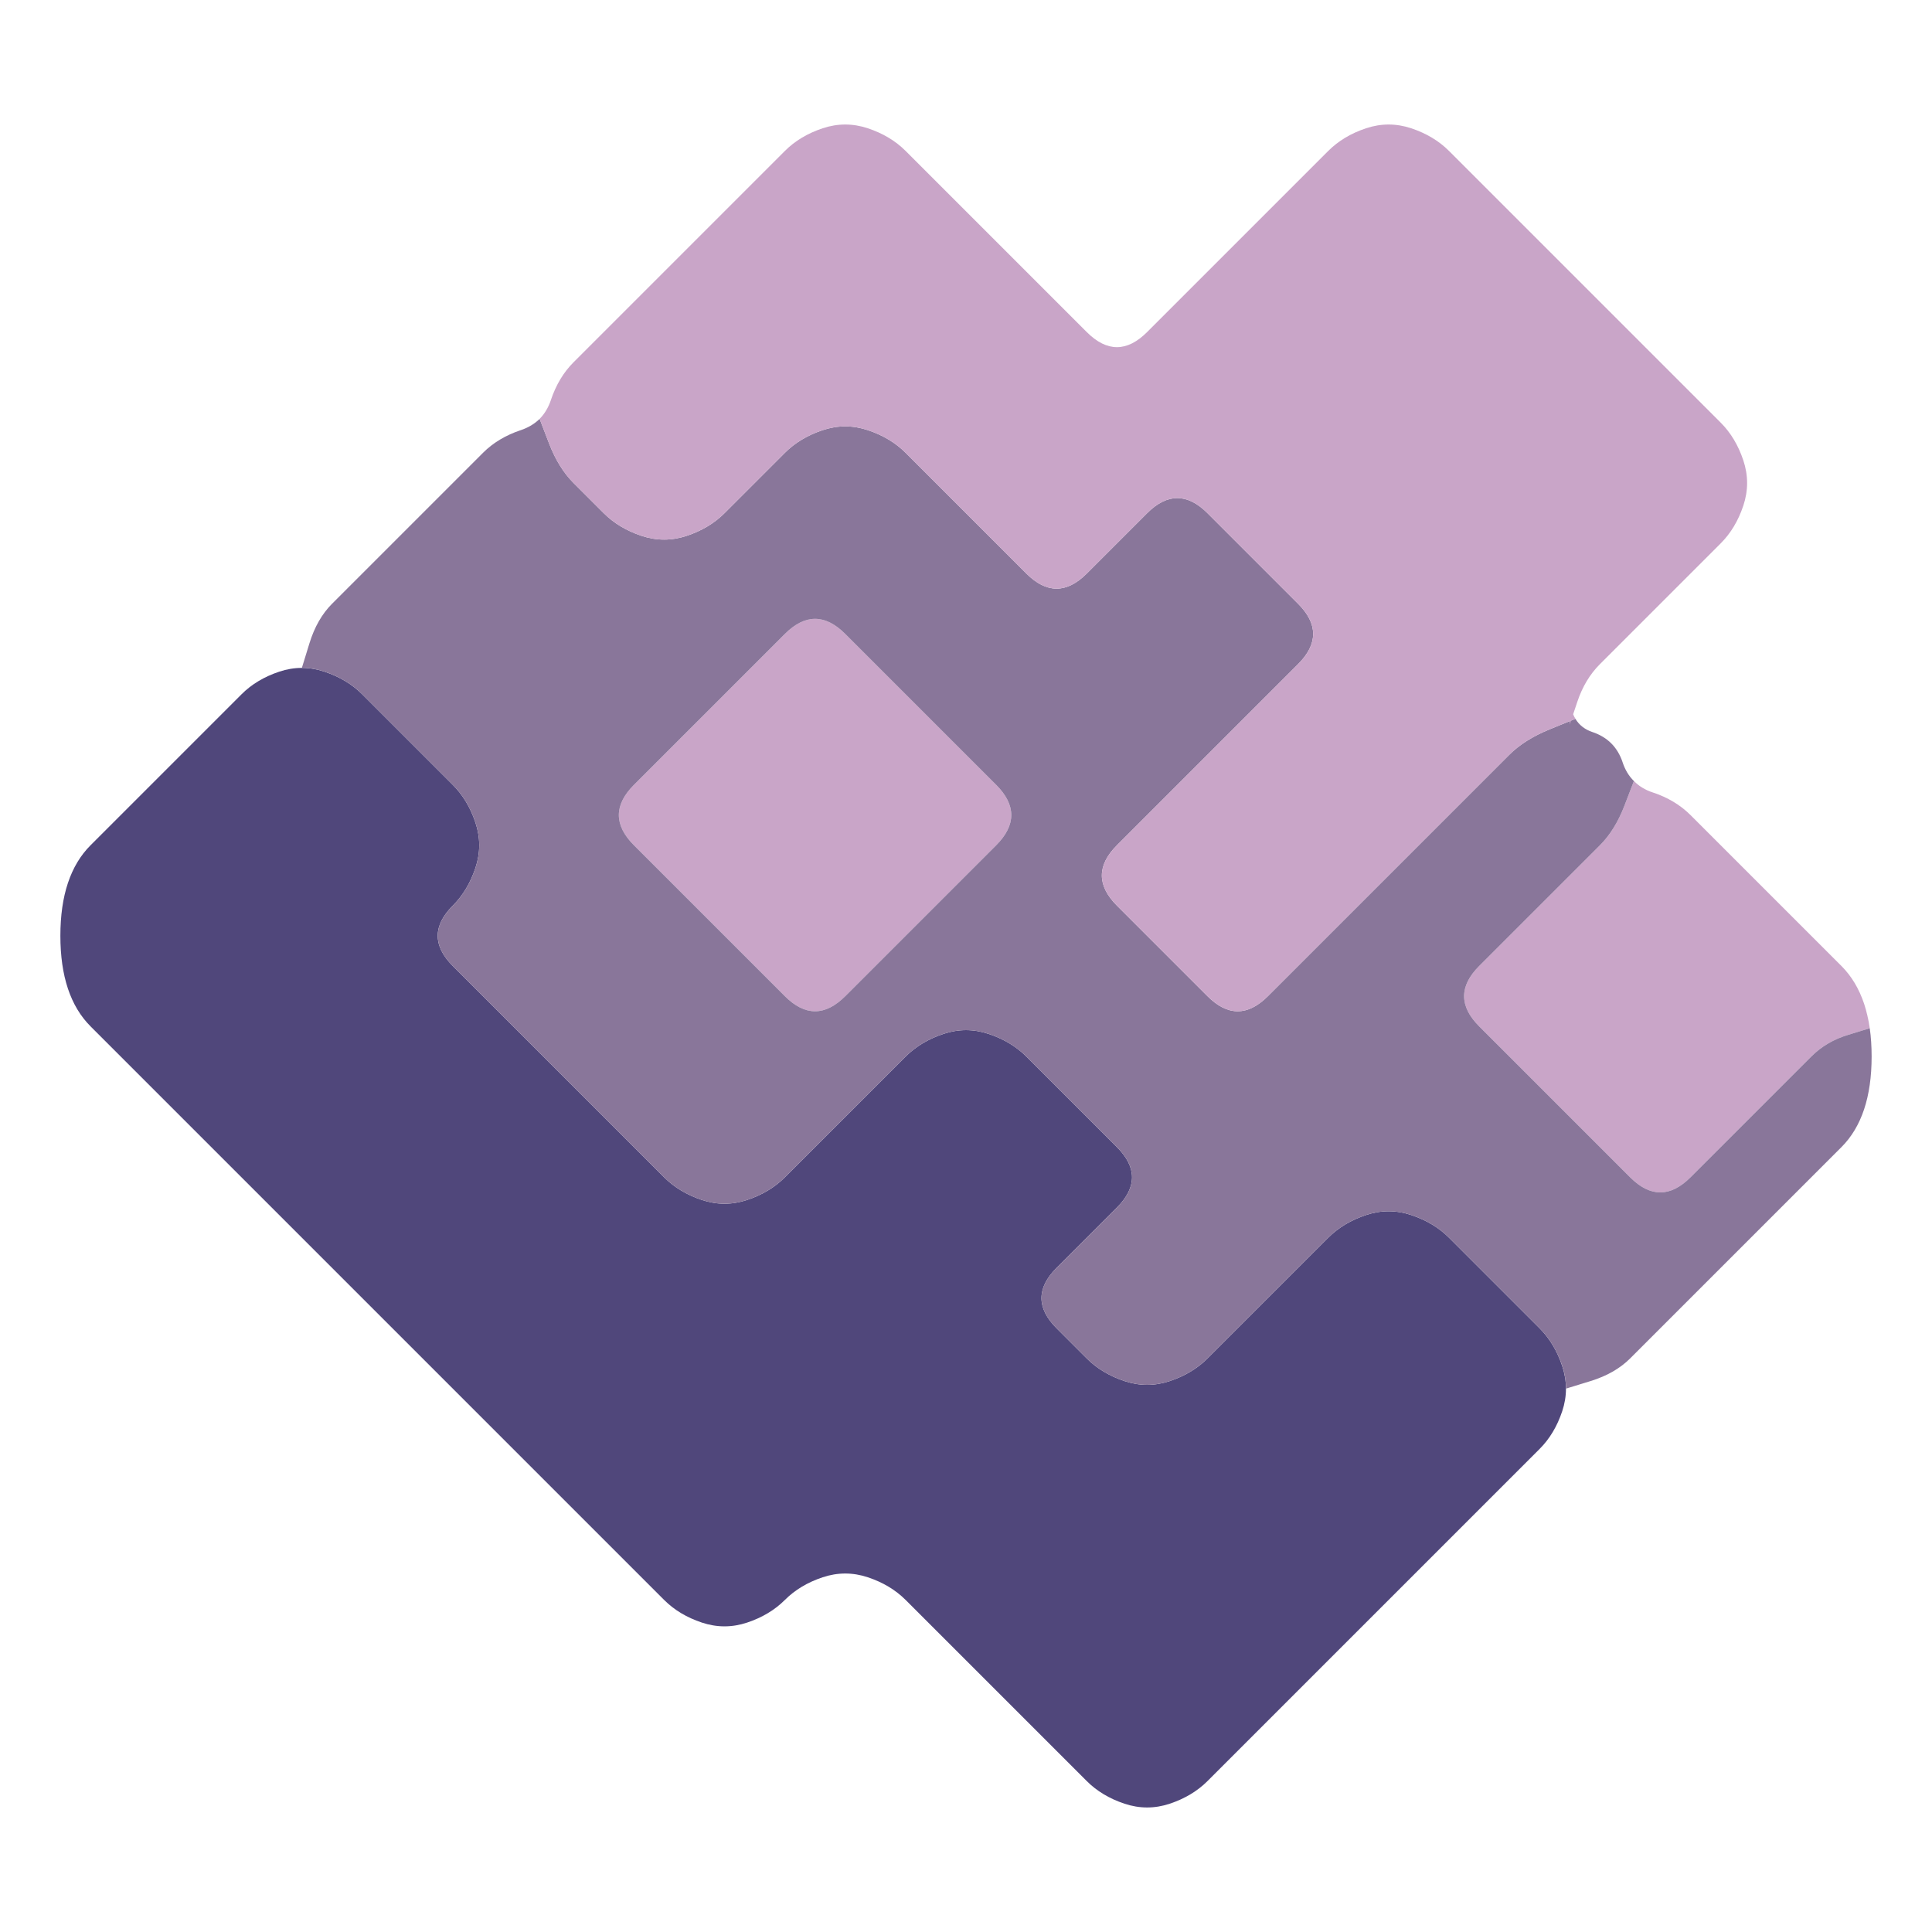
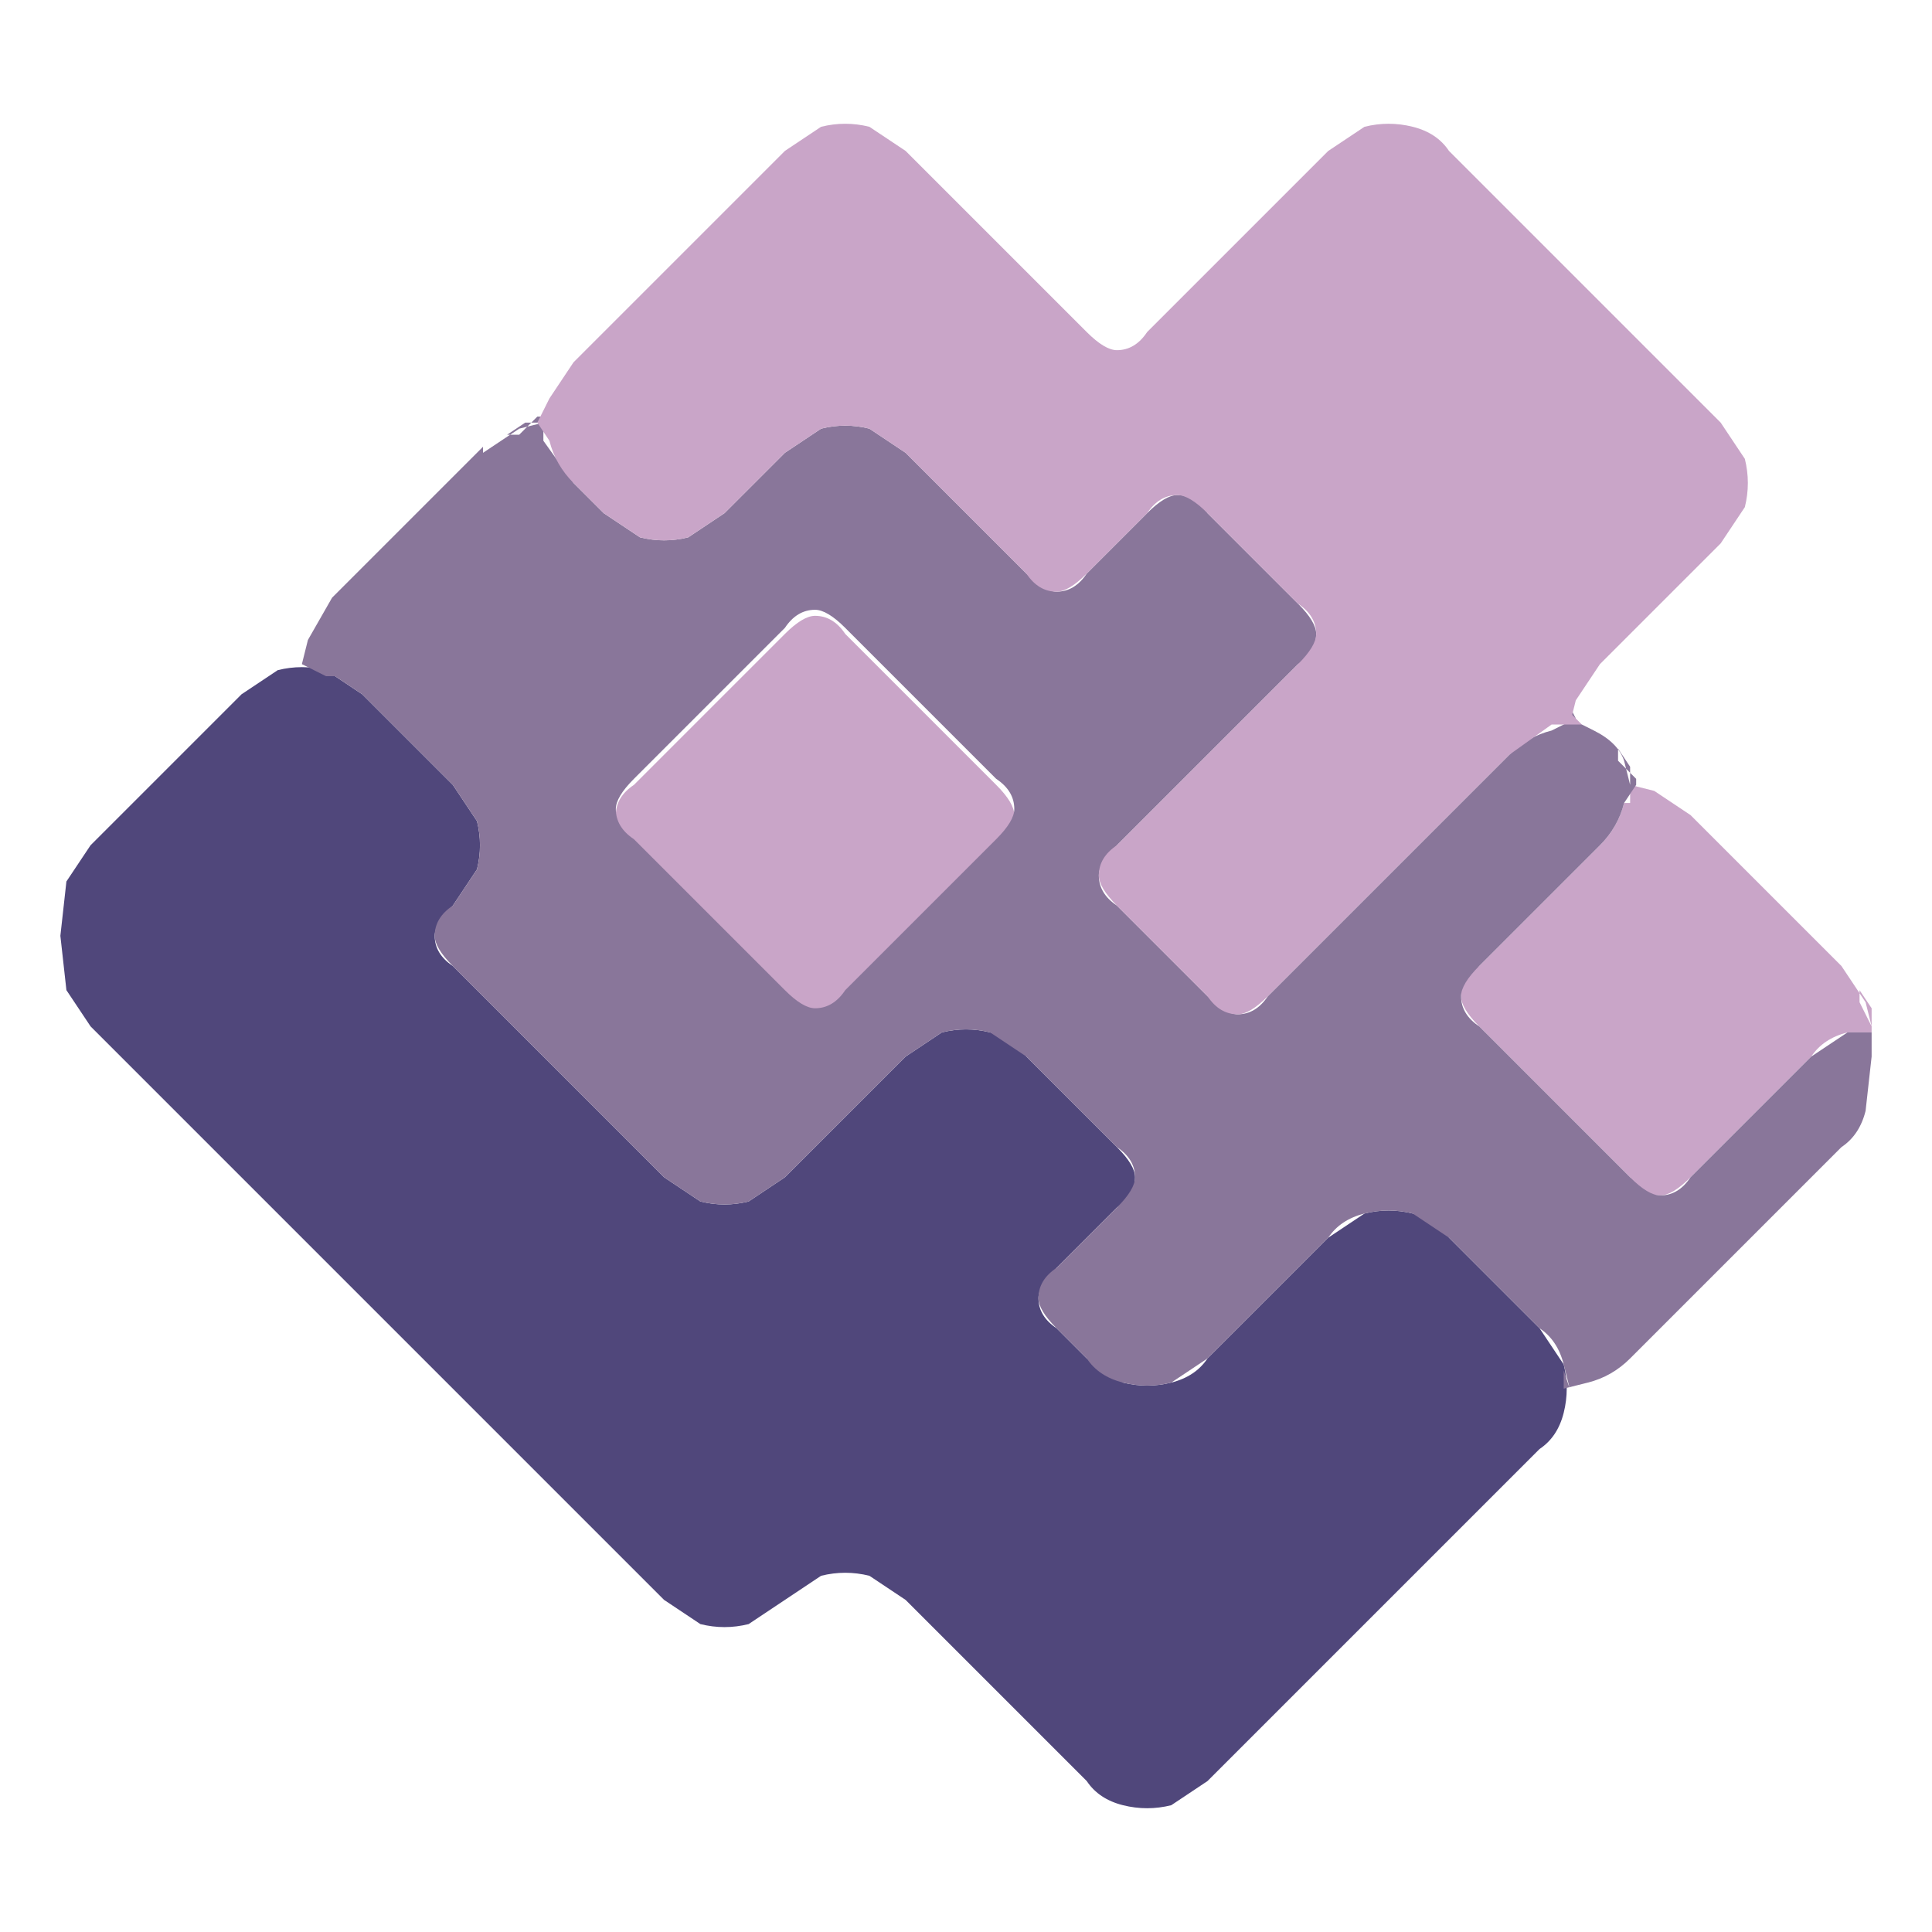
- <svg xmlns="http://www.w3.org/2000/svg" version="1.1" id="svg10459" width="32" height="32" viewBox="0 0 32 32">
-   <defs id="defs10463" />
-   <g id="g10465">
-     <g id="g10511">
-       <path style="fill:#c9a5c8;fill-opacity:1" d="M 26.906,13.344 27.062,12.938 27,12.875 l -0.062,-0.062 0.125,0.125 q 0.125,0.125 0.312,0.188 L 27.562,13.188 27.281,13.094 27,13 27.375,13.125 Q 27.75,13.25 28,13.5 q 0.25,0.25 0.5,0.5 0.25,0.25 0.5,0.5 0.25,0.25 0.5,0.5 0.25,0.25 0.5,0.5 0.25,0.25 0.5,0.5 0.25,0.25 0.375,0.625 L 31,17 30.906,16.719 30.812,16.438 30.875,16.625 q 0.062,0.188 0.094,0.406 L 31,17.25 30.984,17.141 30.969,17.031 30.609,17.141 Q 30.25,17.25 30,17.5 29.75,17.75 29.5,18 29.25,18.25 29,18.5 28.75,18.75 28.5,19 28.25,19.25 28,19.5 27.75,19.75 27.5,19.75 27.25,19.75 27,19.5 26.75,19.25 26.5,19 26.25,18.75 26,18.5 25.75,18.25 25.5,18 25.25,17.75 25,17.5 24.75,17.25 24.5,17 q -0.25,-0.25 -0.25,-0.5 0,-0.25 0.25,-0.5 0.25,-0.25 0.5,-0.5 0.25,-0.25 0.5,-0.5 0.25,-0.25 0.5,-0.5 0.25,-0.25 0.5,-0.5 0.25,-0.25 0.406,-0.656" id="path10523" />
-       <path style="fill:#50477b;fill-opacity:1" d="M 4,11.5 Q 4.25,11.25 4.625,11.125 5,11 5.375,11.125 5.75,11.25 6,11.5 6.25,11.75 6.5,12 6.75,12.25 7,12.5 7.25,12.75 7.5,13 7.75,13.25 7.875,13.625 8,14 7.875,14.375 7.75,14.75 7.5,15 q -0.25,0.25 -0.25,0.5 0,0.25 0.25,0.5 0.25,0.25 0.5,0.5 0.25,0.25 0.5,0.5 0.25,0.25 0.5,0.5 0.25,0.25 0.5,0.5 0.25,0.25 0.5,0.5 0.25,0.25 0.5,0.5 0.25,0.25 0.5,0.5 0.25,0.25 0.625,0.375 0.375,0.125 0.75,0 Q 12.75,19.75 13,19.5 13.25,19.25 13.5,19 13.75,18.75 14,18.5 14.25,18.25 14.5,18 14.75,17.75 15,17.5 15.25,17.25 15.625,17.125 16,17 16.375,17.125 16.75,17.25 17,17.5 q 0.25,0.25 0.5,0.5 0.25,0.25 0.5,0.5 0.25,0.25 0.5,0.5 0.25,0.25 0.25,0.5 0,0.25 -0.25,0.5 -0.25,0.25 -0.5,0.5 -0.25,0.25 -0.5,0.5 -0.25,0.25 -0.25,0.5 0,0.25 0.25,0.5 0.25,0.25 0.5,0.5 0.25,0.25 0.625,0.375 0.375,0.125 0.75,0 Q 19.75,22.75 20,22.5 20.25,22.25 20.5,22 20.75,21.75 21,21.5 21.25,21.25 21.5,21 21.75,20.75 22,20.5 22.25,20.25 22.625,20.125 23,20 23.375,20.125 23.75,20.25 24,20.5 q 0.25,0.25 0.5,0.5 0.25,0.25 0.5,0.5 0.25,0.25 0.5,0.5 0.25,0.25 0.375,0.625 0.125,0.375 0,0.75 Q 25.75,23.75 25.5,24 25.25,24.25 25,24.5 24.75,24.75 24.5,25 24.25,25.25 24,25.5 23.75,25.75 23.5,26 23.25,26.25 23,26.5 22.75,26.75 22.5,27 22.25,27.25 22,27.5 21.75,27.75 21.5,28 21.25,28.25 21,28.5 20.75,28.75 20.5,29 20.25,29.25 20,29.5 19.75,29.75 19.375,29.875 19,30 18.625,29.875 18.25,29.75 18,29.5 17.75,29.25 17.5,29 17.25,28.75 17,28.5 16.75,28.25 16.5,28 16.25,27.75 16,27.5 15.75,27.25 15.5,27 15.25,26.75 15,26.5 14.75,26.25 14.375,26.125 14,26 13.625,26.125 13.25,26.25 13,26.5 12.75,26.75 12.375,26.875 12,27 11.625,26.875 11.25,26.75 11,26.5 10.75,26.25 10.5,26 10.25,25.75 10,25.5 9.75,25.25 9.5,25 9.25,24.75 9,24.5 8.75,24.25 8.5,24 8.25,23.75 8,23.5 7.75,23.25 7.5,23 7.25,22.75 7,22.5 6.75,22.25 6.5,22 6.25,21.75 6,21.5 5.75,21.25 5.5,21 5.25,20.75 5,20.5 4.75,20.25 4.5,20 4.25,19.75 4,19.5 3.75,19.25 3.5,19 3.25,18.75 3,18.5 2.75,18.25 2.5,18 2.25,17.75 2,17.5 1.75,17.25 1.5,17 1.25,16.75 1.125,16.375 1,16 1,15.5 1,15 1.125,14.625 1.25,14.25 1.5,14 1.75,13.75 2,13.5 2.25,13.25 2.5,13 2.75,12.75 3,12.5 3.25,12.25 3.5,12 3.75,11.75 4,11.5" id="path10521" />
-       <path style="fill:#c9a5c8;fill-opacity:1" d="m 13,10.5 q 0.25,-0.25 0.5,-0.25 0.25,0 0.5,0.25 0.25,0.25 0.5,0.5 0.25,0.25 0.5,0.5 0.25,0.25 0.5,0.5 0.25,0.25 0.5,0.5 0.25,0.25 0.5,0.5 0.25,0.25 0.25,0.5 0,0.25 -0.25,0.5 -0.25,0.25 -0.5,0.5 -0.25,0.25 -0.5,0.5 -0.25,0.25 -0.5,0.5 -0.25,0.25 -0.5,0.5 -0.25,0.25 -0.5,0.5 -0.25,0.25 -0.5,0.25 -0.25,0 -0.5,-0.25 Q 12.75,16.25 12.5,16 12.25,15.75 12,15.5 11.75,15.25 11.5,15 11.25,14.75 11,14.5 10.75,14.25 10.5,14 q -0.25,-0.25 -0.25,-0.5 0,-0.25 0.25,-0.5 0.25,-0.25 0.5,-0.5 0.25,-0.25 0.5,-0.5 0.25,-0.25 0.5,-0.5 0.25,-0.25 0.5,-0.5 0.25,-0.25 0.5,-0.5" id="path10519" />
-       <path style="fill:#89769a;fill-opacity:1" d="M 8,7.5 Q 8.25,7.25 8.625,7.125 L 9,7 8.719,7.094 8.438,7.188 8.625,7.125 Q 8.812,7.062 8.938,6.938 L 9.062,6.812 9,6.875 8.938,6.938 9.094,7.344 Q 9.25,7.75 9.5,8 9.75,8.25 10,8.5 10.25,8.75 10.625,8.875 11,9 11.375,8.875 11.75,8.75 12,8.5 12.25,8.25 12.5,8 12.75,7.75 13,7.5 13.25,7.25 13.625,7.125 14,7 14.375,7.125 14.75,7.25 15,7.5 15.25,7.75 15.5,8 15.75,8.25 16,8.5 16.25,8.75 16.5,9 16.75,9.25 17,9.5 17.25,9.75 17.5,9.75 17.75,9.75 18,9.5 18.25,9.25 18.5,9 18.75,8.75 19,8.5 q 0.25,-0.25 0.5,-0.25 0.25,0 0.5,0.25 0.25,0.25 0.5,0.5 0.25,0.25 0.5,0.5 0.25,0.25 0.5,0.5 0.25,0.25 0.25,0.5 0,0.25 -0.25,0.5 -0.25,0.25 -0.5,0.5 -0.25,0.25 -0.5,0.5 -0.25,0.25 -0.5,0.5 -0.25,0.25 -0.5,0.5 -0.25,0.25 -0.5,0.5 -0.25,0.25 -0.5,0.5 -0.25,0.25 -0.25,0.5 0,0.25 0.25,0.5 0.25,0.25 0.5,0.5 0.25,0.25 0.5,0.5 0.25,0.25 0.5,0.5 0.25,0.25 0.5,0.25 0.25,0 0.5,-0.25 0.25,-0.25 0.5,-0.5 0.25,-0.25 0.5,-0.5 0.25,-0.25 0.5,-0.5 0.25,-0.25 0.5,-0.5 0.25,-0.25 0.5,-0.5 0.25,-0.25 0.5,-0.5 0.25,-0.25 0.5,-0.5 0.25,-0.25 0.5,-0.5 0.25,-0.25 0.672,-0.422 L 26.094,11.906 26.047,11.828 26,11.75 26.094,11.906 Q 26.188,12.062 26.375,12.125 L 26.562,12.188 26.281,12.094 26,12 l 0.375,0.125 q 0.375,0.125 0.5,0.5 L 27,13 26.906,12.719 26.812,12.438 26.875,12.625 q 0.062,0.188 0.188,0.312 l 0.125,0.125 L 27.125,13 27.062,12.938 26.906,13.344 Q 26.75,13.75 26.5,14 q -0.25,0.25 -0.5,0.5 -0.25,0.25 -0.5,0.5 -0.25,0.25 -0.5,0.5 -0.25,0.25 -0.5,0.5 -0.25,0.25 -0.25,0.5 0,0.25 0.25,0.5 0.25,0.25 0.5,0.5 0.25,0.25 0.5,0.5 0.25,0.25 0.5,0.5 0.25,0.25 0.5,0.5 0.25,0.25 0.5,0.5 0.25,0.25 0.5,0.25 0.25,0 0.5,-0.25 0.25,-0.25 0.5,-0.5 0.25,-0.25 0.5,-0.5 0.25,-0.25 0.5,-0.5 0.25,-0.25 0.5,-0.5 0.25,-0.25 0.609,-0.359 L 30.969,17.031 30.953,16.922 30.938,16.812 30.969,17.031 Q 31,17.25 31,17.5 V 17.75 17.375 17 17.5 Q 31,18 30.875,18.375 30.75,18.75 30.5,19 30.25,19.25 30,19.5 29.75,19.75 29.5,20 29.25,20.25 29,20.5 28.75,20.75 28.5,21 28.25,21.25 28,21.5 27.75,21.75 27.5,22 27.25,22.25 27,22.5 26.75,22.75 26.344,22.875 L 25.938,23 V 23.094 23.188 23 q 0,-0.188 -0.062,-0.375 L 25.812,22.438 25.906,22.719 26,23 25.875,22.625 Q 25.75,22.25 25.5,22 25.25,21.75 25,21.5 24.75,21.25 24.5,21 24.25,20.75 24,20.5 23.75,20.25 23.375,20.125 23,20 22.625,20.125 22.25,20.25 22,20.5 21.75,20.75 21.5,21 21.25,21.25 21,21.5 20.75,21.75 20.5,22 20.25,22.25 20,22.5 19.75,22.75 19.375,22.875 19,23 18.625,22.875 18.25,22.75 18,22.5 17.75,22.25 17.5,22 q -0.25,-0.25 -0.25,-0.5 0,-0.25 0.25,-0.5 0.25,-0.25 0.5,-0.5 0.25,-0.25 0.5,-0.5 0.25,-0.25 0.25,-0.5 0,-0.25 -0.25,-0.5 Q 18.25,18.75 18,18.5 17.75,18.25 17.5,18 17.25,17.75 17,17.5 16.75,17.25 16.375,17.125 16,17 15.625,17.125 15.25,17.25 15,17.5 14.75,17.75 14.5,18 14.25,18.25 14,18.5 13.75,18.75 13.5,19 13.25,19.25 13,19.5 12.75,19.75 12.375,19.875 12,20 11.625,19.875 11.25,19.75 11,19.5 10.75,19.25 10.5,19 10.25,18.75 10,18.5 9.75,18.25 9.5,18 9.25,17.75 9,17.5 8.75,17.25 8.5,17 8.25,16.75 8,16.5 7.75,16.25 7.5,16 7.25,15.75 7.25,15.5 7.25,15.25 7.5,15 7.75,14.75 7.875,14.375 8,14 7.875,13.625 7.75,13.25 7.5,13 7.25,12.75 7,12.5 6.75,12.25 6.5,12 6.25,11.75 6,11.5 5.75,11.25 5.375,11.125 L 5,11 5.281,11.094 5.562,11.188 5.375,11.125 Q 5.188,11.062 5,11.062 H 4.812 4.906 5 L 5.125,10.656 Q 5.25,10.25 5.5,10 5.75,9.75 6,9.5 6.25,9.25 6.5,9 6.75,8.75 7,8.5 7.25,8.25 7.5,8 7.75,7.75 8,7.5 m 5,9 q 0.25,0.25 0.5,0.25 0.25,0 0.5,-0.25 0.25,-0.25 0.5,-0.5 0.25,-0.25 0.5,-0.5 0.25,-0.25 0.5,-0.5 0.25,-0.25 0.5,-0.5 0.25,-0.25 0.5,-0.5 0.25,-0.25 0.25,-0.5 0,-0.25 -0.25,-0.5 Q 16.25,12.75 16,12.5 15.75,12.25 15.5,12 15.25,11.75 15,11.5 14.75,11.25 14.5,11 14.25,10.75 14,10.5 q -0.25,-0.25 -0.5,-0.25 -0.25,0 -0.5,0.25 -0.25,0.25 -0.5,0.5 -0.25,0.25 -0.5,0.5 -0.25,0.25 -0.5,0.5 -0.25,0.25 -0.5,0.5 -0.25,0.25 -0.5,0.5 -0.25,0.25 -0.25,0.5 0,0.25 0.25,0.5 0.25,0.25 0.5,0.5 0.25,0.25 0.5,0.5 0.25,0.25 0.5,0.5 0.25,0.25 0.5,0.5 0.25,0.25 0.5,0.5" id="path10517" />
-       <path style="fill:#c9a5c8;fill-opacity:1" d="M 13,2.5 Q 13.25,2.25 13.625,2.125 14,2 14.375,2.125 14.75,2.25 15,2.5 15.25,2.75 15.5,3 15.75,3.25 16,3.5 16.25,3.75 16.5,4 16.75,4.25 17,4.5 17.25,4.75 17.5,5 17.75,5.25 18,5.5 18.25,5.75 18.5,5.75 18.75,5.75 19,5.5 19.25,5.25 19.5,5 19.75,4.75 20,4.5 20.25,4.25 20.5,4 20.75,3.75 21,3.5 21.25,3.25 21.5,3 21.75,2.75 22,2.5 22.25,2.25 22.625,2.125 23,2 23.375,2.125 23.75,2.25 24,2.5 24.25,2.75 24.5,3 24.75,3.25 25,3.5 25.25,3.75 25.5,4 25.75,4.25 26,4.5 26.25,4.75 26.5,5 26.75,5.25 27,5.5 27.25,5.75 27.5,6 27.75,6.25 28,6.5 28.25,6.75 28.5,7 28.75,7.25 28.875,7.625 29,8 28.875,8.375 28.75,8.75 28.5,9 28.25,9.25 28,9.5 27.75,9.75 27.5,10 27.25,10.25 27,10.5 26.75,10.75 26.5,11 26.25,11.25 26.125,11.625 L 26,12 V 11.625 11.25 11.5 q 0,0.25 0.094,0.406 l 0.094,0.156 -0.047,-0.078 -0.047,-0.078 -0.422,0.172 Q 25.25,12.25 25,12.5 24.75,12.75 24.5,13 24.25,13.25 24,13.5 23.75,13.75 23.5,14 23.25,14.25 23,14.5 22.75,14.75 22.5,15 22.25,15.25 22,15.5 21.75,15.75 21.5,16 21.25,16.25 21,16.5 20.75,16.75 20.5,16.75 20.25,16.75 20,16.5 19.75,16.25 19.5,16 19.25,15.75 19,15.5 18.75,15.25 18.5,15 q -0.25,-0.25 -0.25,-0.5 0,-0.25 0.25,-0.5 0.25,-0.25 0.5,-0.5 0.25,-0.25 0.5,-0.5 0.25,-0.25 0.5,-0.5 0.25,-0.25 0.5,-0.5 0.25,-0.25 0.5,-0.5 0.25,-0.25 0.5,-0.5 0.25,-0.25 0.25,-0.5 0,-0.25 -0.25,-0.5 Q 21.25,9.75 21,9.5 20.75,9.25 20.5,9 20.25,8.75 20,8.5 19.75,8.25 19.5,8.25 19.25,8.25 19,8.5 18.75,8.75 18.5,9 18.25,9.25 18,9.5 17.75,9.75 17.5,9.75 17.25,9.75 17,9.5 16.75,9.25 16.5,9 16.25,8.75 16,8.5 15.75,8.25 15.5,8 15.25,7.75 15,7.5 14.75,7.25 14.375,7.125 14,7 13.625,7.125 13.25,7.25 13,7.5 12.75,7.75 12.5,8 12.25,8.25 12,8.5 11.75,8.75 11.375,8.875 11,9 10.625,8.875 10.25,8.75 10,8.5 9.75,8.25 9.5,8 9.25,7.75 9.094,7.344 L 8.938,6.938 8.875,7 8.812,7.062 8.938,6.938 Q 9.062,6.812 9.125,6.625 L 9.188,6.438 9.094,6.719 9,7 9.125,6.625 Q 9.25,6.25 9.5,6 9.75,5.75 10,5.5 10.25,5.25 10.5,5 10.75,4.75 11,4.5 11.25,4.25 11.5,4 11.75,3.75 12,3.5 12.25,3.25 12.5,3 12.75,2.75 13,2.5" id="path10515" />
-       <path style="fill:#000000;fill-opacity:0" d="M 0,0.5 V 0 H 0.5 1 1.5 2 2.5 3 3.5 4 4.5 5 5.5 6 6.5 7 7.5 8 8.5 9 9.5 10 10.5 11 11.5 12 12.5 13 13.5 14 14.5 15 15.5 16 16.5 17 17.5 18 18.5 19 19.5 20 20.5 21 21.5 22 22.5 23 23.5 24 24.5 25 25.5 26 26.5 27 27.5 28 28.5 29 29.5 30 30.5 31 31.5 32 V 0.5 1 1.5 2 2.5 3 3.5 4 4.5 5 5.5 6 6.5 7 7.5 8 8.5 9 9.5 10 10.5 11 11.5 12 12.5 13 13.5 14 14.5 15 15.5 16 16.5 17 17.5 18 18.5 19 19.5 20 20.5 21 21.5 22 22.5 23 23.5 24 24.5 25 25.5 26 26.5 27 27.5 28 28.5 29 29.5 30 30.5 31 31.5 32 H 31.5 31 30.5 30 29.5 29 28.5 28 27.5 27 26.5 26 25.5 25 24.5 24 23.5 23 22.5 22 21.5 21 20.5 20 19.5 19 18.5 18 17.5 17 16.5 16 15.5 15 14.5 14 13.5 13 12.5 12 11.5 11 10.5 10 9.5 9 8.5 8 7.5 7 6.5 6 5.5 5 4.5 4 3.5 3 2.5 2 1.5 1 0.5 0 V 31.5 31 30.5 30 29.5 29 28.5 28 27.5 27 26.5 26 25.5 25 24.5 24 23.5 23 22.5 22 21.5 21 20.5 20 19.5 19 18.5 18 17.5 17 16.5 16 15.5 15 14.5 14 13.5 13 12.5 12 11.5 11 10.5 10 9.5 9 8.5 8 7.5 7 6.5 6 5.5 5 4.5 4 3.5 3 2.5 2 1.5 1 0.5 M 18.625,29.875 Q 19,30 19.375,29.875 19.75,29.75 20,29.5 20.25,29.25 20.5,29 20.75,28.75 21,28.5 21.25,28.25 21.5,28 21.75,27.75 22,27.5 22.25,27.25 22.5,27 22.75,26.75 23,26.5 23.25,26.25 23.5,26 23.75,25.75 24,25.5 24.25,25.25 24.5,25 24.75,24.75 25,24.5 25.25,24.25 25.5,24 25.75,23.75 25.875,23.375 L 26,23 25.906,23.281 25.812,23.562 25.875,23.375 Q 25.938,23.188 25.938,23 V 22.812 22.906 23 l 0.406,-0.125 Q 26.75,22.75 27,22.5 27.25,22.25 27.5,22 27.75,21.75 28,21.5 28.25,21.25 28.5,21 28.75,20.75 29,20.5 29.25,20.25 29.5,20 29.75,19.75 30,19.5 30.25,19.25 30.5,19 30.75,18.75 30.875,18.375 31,18 31,17.5 31,17 30.875,16.625 30.75,16.25 30.5,16 30.25,15.75 30,15.5 29.75,15.25 29.5,15 29.25,14.75 29,14.5 28.75,14.25 28.5,14 28.25,13.75 28,13.5 27.75,13.25 27.375,13.125 27,13 26.875,12.625 26.75,12.25 26.375,12.125 26,12 26.125,11.625 26.25,11.25 26.5,11 26.75,10.75 27,10.5 27.25,10.25 27.5,10 27.75,9.75 28,9.5 28.25,9.25 28.5,9 28.75,8.75 28.875,8.375 29,8 28.875,7.625 28.75,7.25 28.5,7 28.25,6.75 28,6.5 27.75,6.25 27.5,6 27.25,5.75 27,5.5 26.75,5.25 26.5,5 26.25,4.75 26,4.5 25.75,4.25 25.5,4 25.25,3.75 25,3.5 24.75,3.25 24.5,3 24.25,2.75 24,2.5 23.75,2.25 23.375,2.125 23,2 22.625,2.125 22.25,2.25 22,2.5 21.75,2.75 21.5,3 21.25,3.25 21,3.5 20.75,3.75 20.5,4 20.25,4.25 20,4.5 19.75,4.75 19.5,5 19.25,5.25 19,5.5 18.75,5.75 18.5,5.75 18.25,5.75 18,5.5 17.75,5.25 17.5,5 17.25,4.75 17,4.5 16.75,4.25 16.5,4 16.25,3.75 16,3.5 15.75,3.25 15.5,3 15.25,2.75 15,2.5 14.75,2.25 14.375,2.125 14,2 13.625,2.125 13.25,2.25 13,2.5 12.75,2.75 12.5,3 12.25,3.25 12,3.5 11.75,3.75 11.5,4 11.25,4.25 11,4.5 10.75,4.75 10.5,5 10.25,5.25 10,5.5 9.75,5.75 9.5,6 9.25,6.25 9.125,6.625 9,7 8.625,7.125 8.25,7.25 8,7.5 7.75,7.75 7.5,8 7.25,8.25 7,8.5 6.75,8.75 6.5,9 6.25,9.25 6,9.5 5.75,9.75 5.5,10 5.25,10.25 5.125,10.656 L 5,11.062 H 5.094 5.188 5 q -0.188,0 -0.375,0.062 L 4.438,11.188 4.719,11.094 5,11 4.625,11.125 Q 4.25,11.25 4,11.5 3.75,11.75 3.5,12 3.25,12.25 3,12.5 2.75,12.75 2.5,13 2.25,13.25 2,13.5 1.75,13.75 1.5,14 1.25,14.25 1.125,14.625 1,15 1,15.5 1,16 1.125,16.375 1.25,16.75 1.5,17 q 0.25,0.25 0.5,0.5 0.25,0.25 0.5,0.5 0.25,0.25 0.5,0.5 0.25,0.25 0.5,0.5 0.25,0.25 0.5,0.5 0.25,0.25 0.5,0.5 0.25,0.25 0.5,0.5 0.25,0.25 0.5,0.5 0.25,0.25 0.5,0.5 0.25,0.25 0.5,0.5 0.25,0.25 0.5,0.5 0.25,0.25 0.5,0.5 0.25,0.25 0.5,0.5 0.25,0.25 0.5,0.5 0.25,0.25 0.5,0.5 0.25,0.25 0.5,0.5 0.25,0.25 0.5,0.5 0.25,0.25 0.5,0.5 0.25,0.25 0.5,0.5 0.25,0.25 0.625,0.375 0.375,0.125 0.75,0 Q 12.75,26.75 13,26.5 13.25,26.25 13.625,26.125 14,26 14.375,26.125 14.75,26.25 15,26.5 q 0.25,0.25 0.5,0.5 0.25,0.25 0.5,0.5 0.25,0.25 0.5,0.5 0.25,0.25 0.5,0.5 0.25,0.25 0.5,0.5 0.25,0.25 0.5,0.5 0.25,0.25 0.625,0.375" id="path10513" />
-     </g>
-   </g>
+ <svg xmlns="http://www.w3.org/2000/svg" width="32" height="32">
+   <path style="fill:#c9a5c8;fill-opacity:1" d="M27 13.3V13l.4.2h.2-.3L27 13l.4.1.6.4.5.5.5.5.5.5.5.5.5.5.4.6.1.4v-.3l-.2-.3v.2l.2.4v.3-.2h-.4q-.4.1-.6.4l-.5.5-.5.5-.5.5-.5.5q-.3.3-.5.3-.3 0-.5-.3l-.5-.5-.5-.5-.5-.5-.5-.5-.5-.5q-.3-.3-.3-.5 0-.3.3-.5l.5-.5.5-.5.5-.5.5-.5q.3-.3.4-.7" />
+   <path style="fill:#50477b;fill-opacity:1" d="m4 11.5.6-.4q.4-.1.8 0l.6.4.5.5.5.5.5.5.4.6q.1.4 0 .8l-.4.6q-.3.3-.3.5 0 .3.3.5l.5.5.5.5.5.5.5.5.5.5.5.5.5.5.6.4q.4.1.8 0l.6-.4.5-.5.5-.5.5-.5.5-.5.6-.4q.4-.1.8 0t.6.4l.5.5.5.5.5.5q.3.3.3.5 0 .3-.3.5l-.5.5-.5.5q-.3.3-.3.5 0 .3.3.5l.5.5.6.4q.4.1.8 0t.6-.4l.5-.5.5-.5.5-.5.5-.5.6-.4q.4-.1.8 0t.6.4l.5.5.5.5.5.5.4.6q.1.4 0 .8t-.4.6l-.5.5-.5.5-.5.5-.5.5-.5.5-.5.5-.5.5-.5.5-.5.5-.5.5-.5.5-.6.4q-.4.1-.8 0t-.6-.4l-.5-.5-.5-.5-.5-.5-.5-.5-.5-.5-.5-.5-.6-.4q-.4-.1-.8 0l-.6.4-.6.4q-.4.1-.8 0l-.6-.4-.5-.5-.5-.5-.5-.5-.5-.5-.5-.5-.5-.5-.5-.5-.5-.5-.5-.5-.5-.5-.5-.5-.5-.5-.5-.5-.5-.5-.5-.5-.5-.5-.5-.5-.5-.5-.5-.5-.4-.6-.1-.9.1-.9.4-.6.5-.5.5-.5.5-.5.5-.5.5-.5" />
+   <path style="fill:#c9a5c8;fill-opacity:1" d="M13 10.5q.3-.3.5-.3.3 0 .5.3l.5.5.5.5.5.5.5.5.5.5q.3.3.3.5 0 .3-.3.5l-.5.5-.5.5-.5.5-.5.5-.5.5q-.3.3-.5.3-.3 0-.5-.3l-.5-.5-.5-.5-.5-.5-.5-.5-.5-.5q-.3-.3-.3-.5 0-.3.3-.5l.5-.5.5-.5.5-.5.5-.5.5-.5" />
+   <path style="fill:#89769a;fill-opacity:1" d="m8 7.5.6-.4L9 7h-.3l-.3.2h.2l.3-.3h.2H9v.4l.5.7.5.5.6.4q.4.1.8 0l.6-.4.5-.5.5-.5.6-.4q.4-.1.8 0l.6.4.5.5.5.5.5.5.5.5q.3.3.5.3.3 0 .5-.3l.5-.5.5-.5q.3-.3.5-.3.3 0 .5.3l.5.5.5.5.5.5q.3.3.3.5 0 .3-.3.5l-.5.5-.5.5-.5.5-.5.5-.5.5-.5.5q-.3.3-.3.5 0 .3.3.5l.5.5.5.5.5.5q.3.3.5.3.3 0 .5-.3l.5-.5.5-.5.5-.5.5-.5.5-.5.5-.5.5-.5.5-.5q.3-.3.7-.4l.4-.2-.1-.2v.2l.4.2h.2-.3L26 12l.4.1q.4.2.5.5l.1.4v-.3l-.2-.3v.2l.3.3v.2-.1l-.2.3q-.1.4-.4.7l-.5.5-.5.5-.5.5-.5.5q-.3.3-.3.5 0 .3.3.5l.5.5.5.5.5.5.5.5.5.5q.3.3.5.3.3 0 .5-.3l.5-.5.5-.5.5-.5.5-.5.6-.4h.4v-.2V17.7 17v.5l-.1.9q-.1.4-.4.6l-.5.5-.5.5-.5.5-.5.5-.5.5-.5.5-.5.5q-.3.3-.7.4l-.4.1v.2-.8.3l.1.3-.1-.4q-.1-.4-.4-.6l-.5-.5-.5-.5-.5-.5-.6-.4q-.4-.1-.8 0t-.6.4l-.5.5-.5.5-.5.5-.5.5-.6.4q-.4.1-.8 0t-.6-.4l-.5-.5q-.3-.3-.3-.5 0-.3.3-.5l.5-.5.5-.5q.3-.3.3-.5 0-.3-.3-.5l-.5-.5-.5-.5-.5-.5-.6-.4q-.4-.1-.8 0l-.6.4-.5.5-.5.5-.5.5-.5.5-.6.4q-.4.1-.8 0l-.6-.4-.5-.5-.5-.5-.5-.5-.5-.5-.5-.5-.5-.5-.5-.5q-.3-.3-.3-.5 0-.3.3-.5l.4-.6q.1-.4 0-.8l-.4-.6-.5-.5-.5-.5-.5-.5-.6-.4L5 11h.3l.3.2h-.2L5 11h-.2.2l.1-.4.4-.7.5-.5.5-.5.5-.5.5-.5.5-.5m5 9q.3.3.5.3.3 0 .5-.3l.5-.5.5-.5.5-.5.5-.5.5-.5q.3-.3.3-.5 0-.3-.3-.5l-.5-.5-.5-.5-.5-.5-.5-.5-.5-.5q-.3-.3-.5-.3-.3 0-.5.3l-.5.5-.5.5-.5.5-.5.5-.5.5q-.3.3-.3.5 0 .3.3.5l.5.5.5.5.5.5.5.5.5.5" />
+   <path style="fill:#c9a5c8;fill-opacity:1" d="m13 2.5.6-.4q.4-.1.8 0l.6.4.5.5.5.5.5.5.5.5.5.5.5.5q.3.3.5.3.3 0 .5-.3l.5-.5.5-.5.5-.5.5-.5.5-.5.5-.5.6-.4q.4-.1.8 0t.6.4l.5.5.5.5.5.5.5.5.5.5.5.5.5.5.5.5.5.5.4.6q.1.4 0 .8l-.4.6-.5.5-.5.5-.5.5-.5.5-.4.6-.1.4v-.7V11.8l.2.2V12h-.5l-.7.5-.5.5-.5.5-.5.5-.5.5-.5.5-.5.5-.5.5-.5.5q-.3.3-.5.3-.3 0-.5-.3l-.5-.5-.5-.5-.5-.5q-.3-.3-.3-.5 0-.3.3-.5l.5-.5.5-.5.5-.5.5-.5.5-.5.5-.5q.3-.3.3-.5 0-.3-.3-.5l-.5-.5-.5-.5-.5-.5q-.3-.3-.5-.3-.3 0-.5.3l-.5.5-.5.5q-.3.3-.5.3-.3 0-.5-.3l-.5-.5-.5-.5-.5-.5-.5-.5-.6-.4q-.4-.1-.8 0l-.6.4-.5.5-.5.5-.6.4q-.4.1-.8 0l-.6-.4-.5-.5q-.3-.3-.4-.7L8.9 7V7l.2-.4v-.2.3L9 7l.1-.4.4-.6.5-.5.5-.5.5-.5.5-.5.5-.5.5-.5.5-.5" />
+   <path style="fill:#000;fill-opacity:0" d="M0 .5V0h32v32H0V.5m18.6 29.4q.4.1.8 0t.6-.4l.5-.5.5-.5.5-.5.5-.5.5-.5.5-.5.5-.5.5-.5.5-.5.5-.5.5-.5.4-.6.1-.4v.3l-.2.3v-.2l.1-.4v-.2.2l.4-.1q.4-.1.7-.4l.5-.5.5-.5.5-.5.5-.5.5-.5.5-.5.5-.5.4-.6.1-.9-.1-.9q-.1-.4-.4-.6l-.5-.5-.5-.5-.5-.5-.5-.5-.5-.5-.6-.4q-.4-.1-.5-.5-.1-.3-.5-.5-.4-.1-.3-.5l.4-.6.5-.5.5-.5.5-.5.5-.5.4-.6q.1-.4 0-.8l-.4-.6-.5-.5-.5-.5-.5-.5-.5-.5-.5-.5-.5-.5-.5-.5-.5-.5-.5-.5-.6-.4q-.4-.1-.8 0t-.6.4l-.5.5-.5.5-.5.5-.5.5-.5.5-.5.5q-.3.3-.5.3-.3 0-.5-.3l-.5-.5-.5-.5-.5-.5-.5-.5-.5-.5-.5-.5-.6-.4q-.4-.1-.8 0l-.6.4-.5.5-.5.5-.5.5-.5.5-.5.5-.5.5-.5.5-.4.6q-.1.4-.5.5l-.6.4-.5.5-.5.5-.5.5-.5.5-.5.5q-.3.3-.4.7L5 11h.2-.8.3L5 11l-.4.1-.6.4-.5.5-.5.5-.5.5-.5.5-.5.5-.4.6-.1.9.1.9q.1.4.4.6l.5.5.5.5.5.5.5.5.5.5.5.5.5.5.5.5.5.5.5.5.5.5.5.5.5.5.5.5.5.5.5.5.5.5.5.5.5.5.6.4q.4.1.8 0l.6-.4.6-.4q.4-.1.8 0l.6.4.5.5.5.5.5.5.5.5.5.5.5.5.6.4" fill="none" />
</svg>
